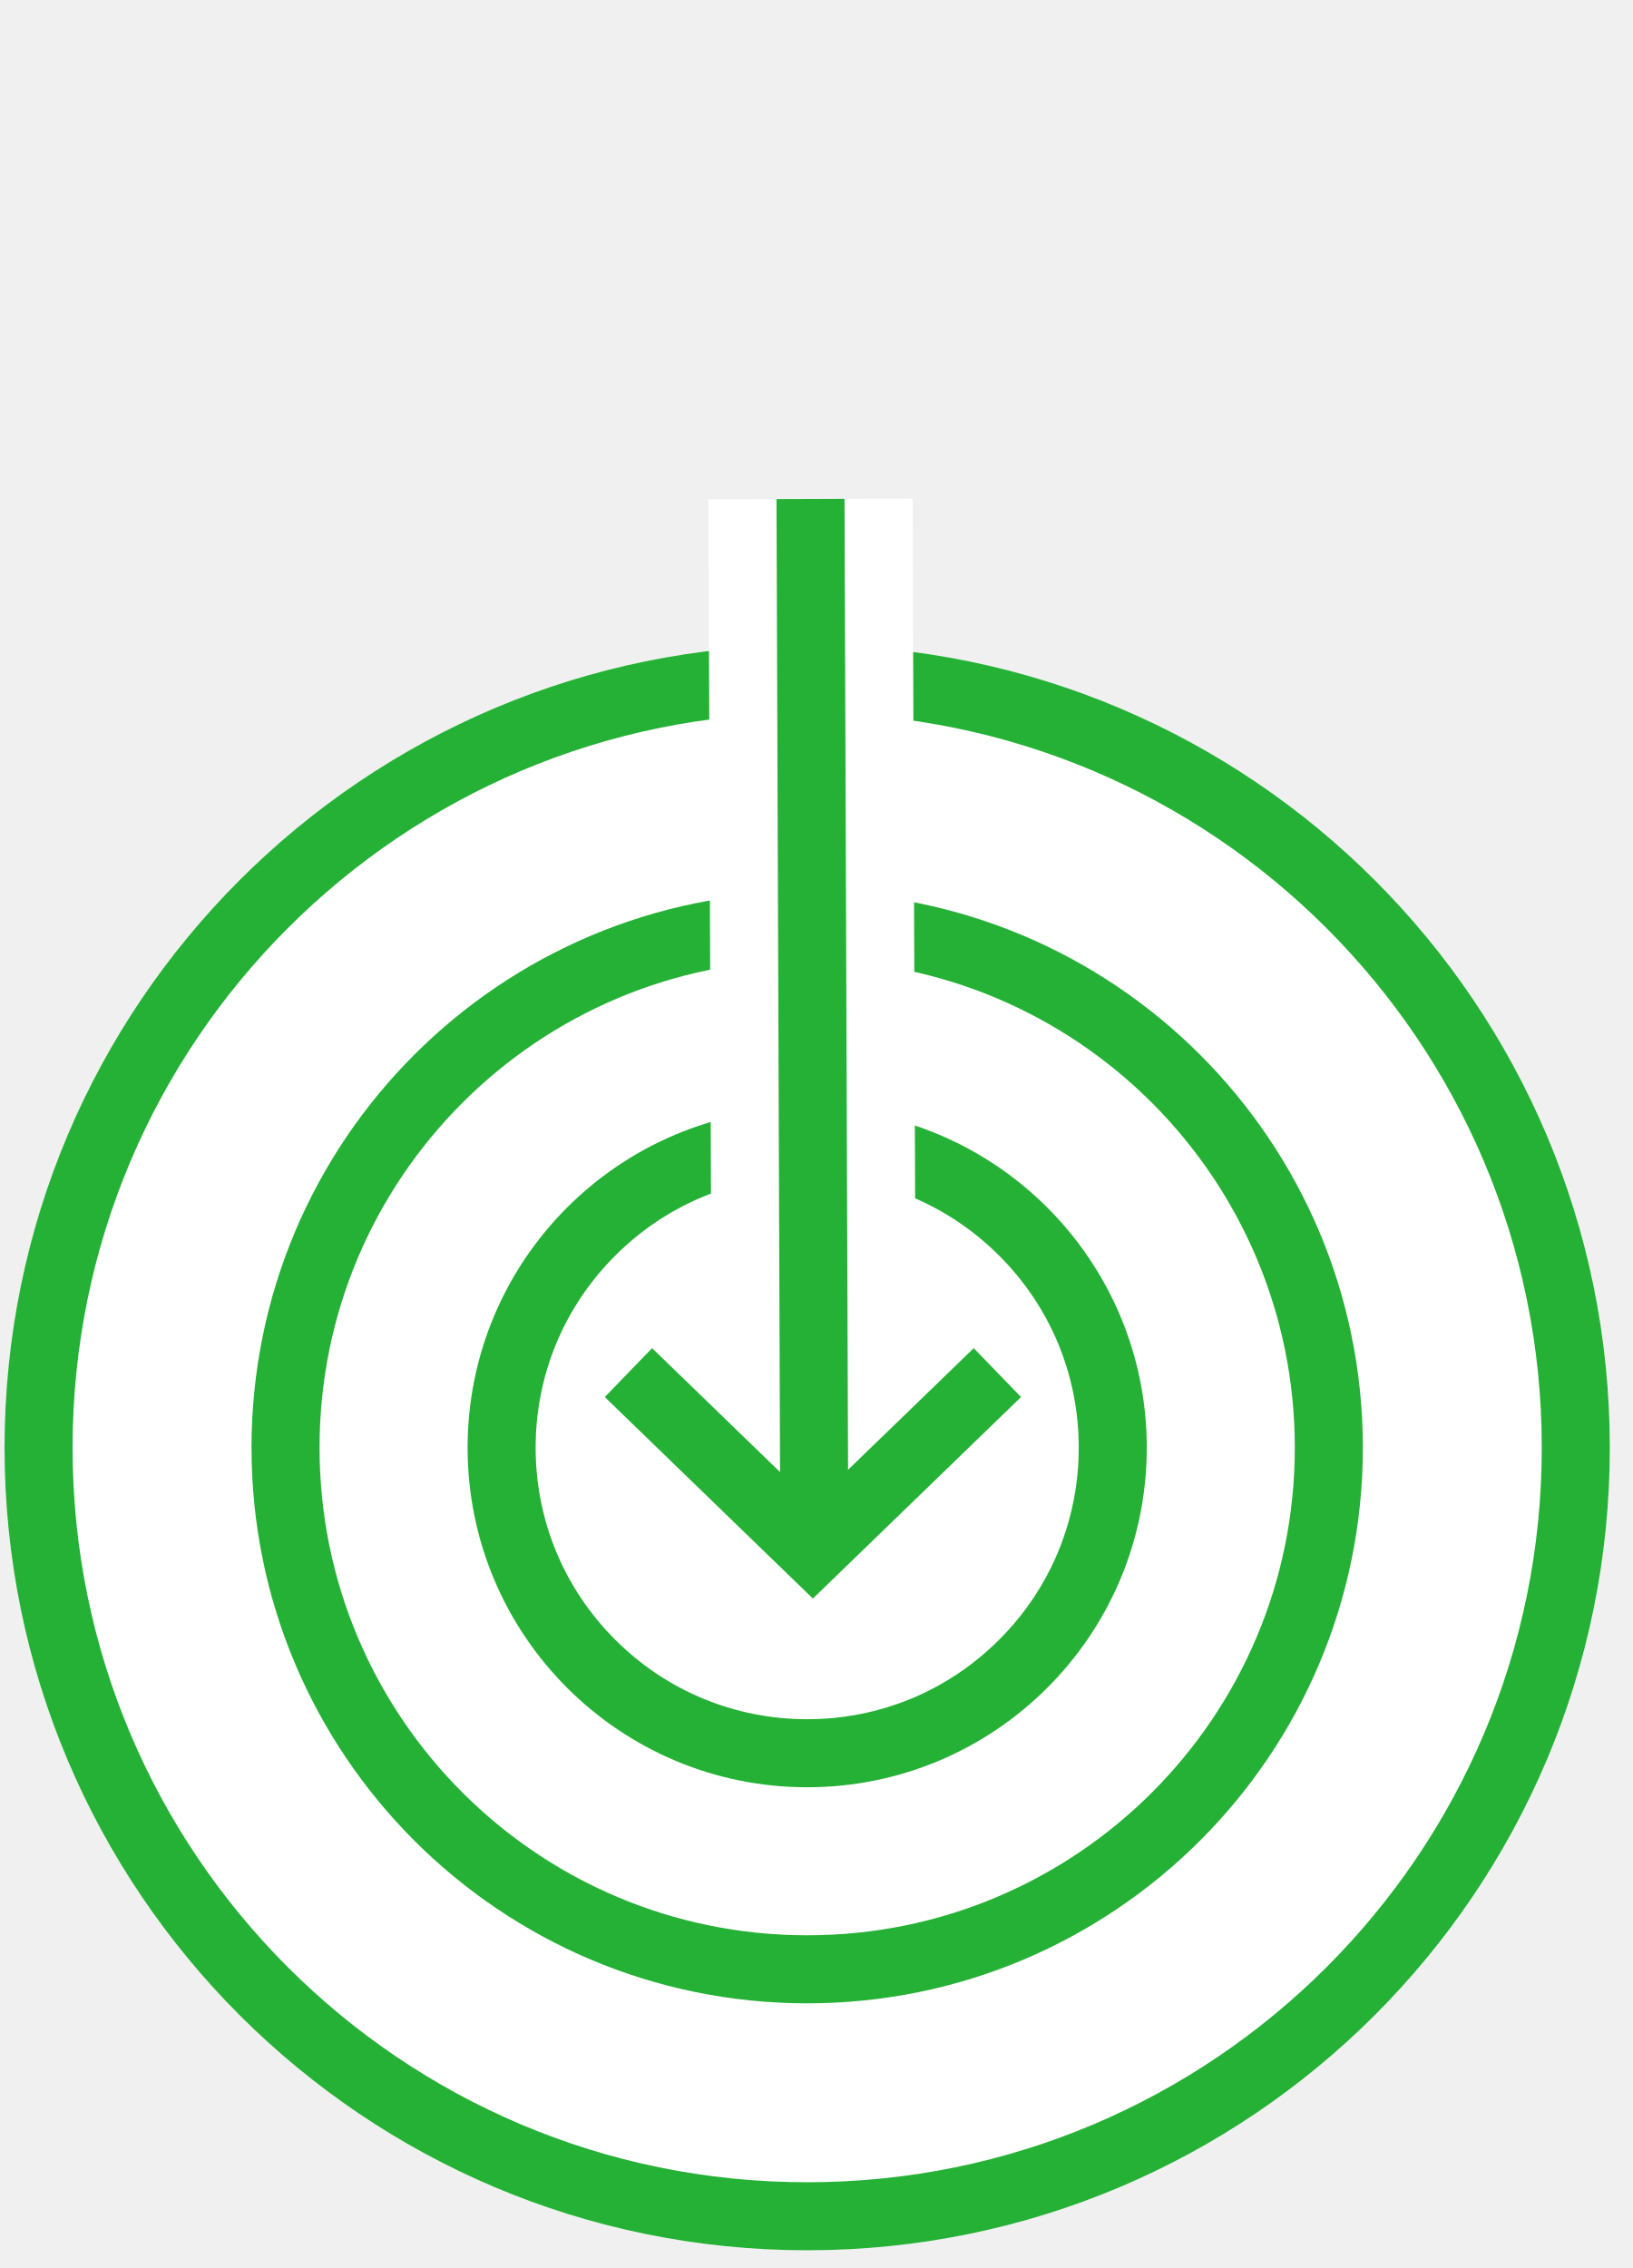
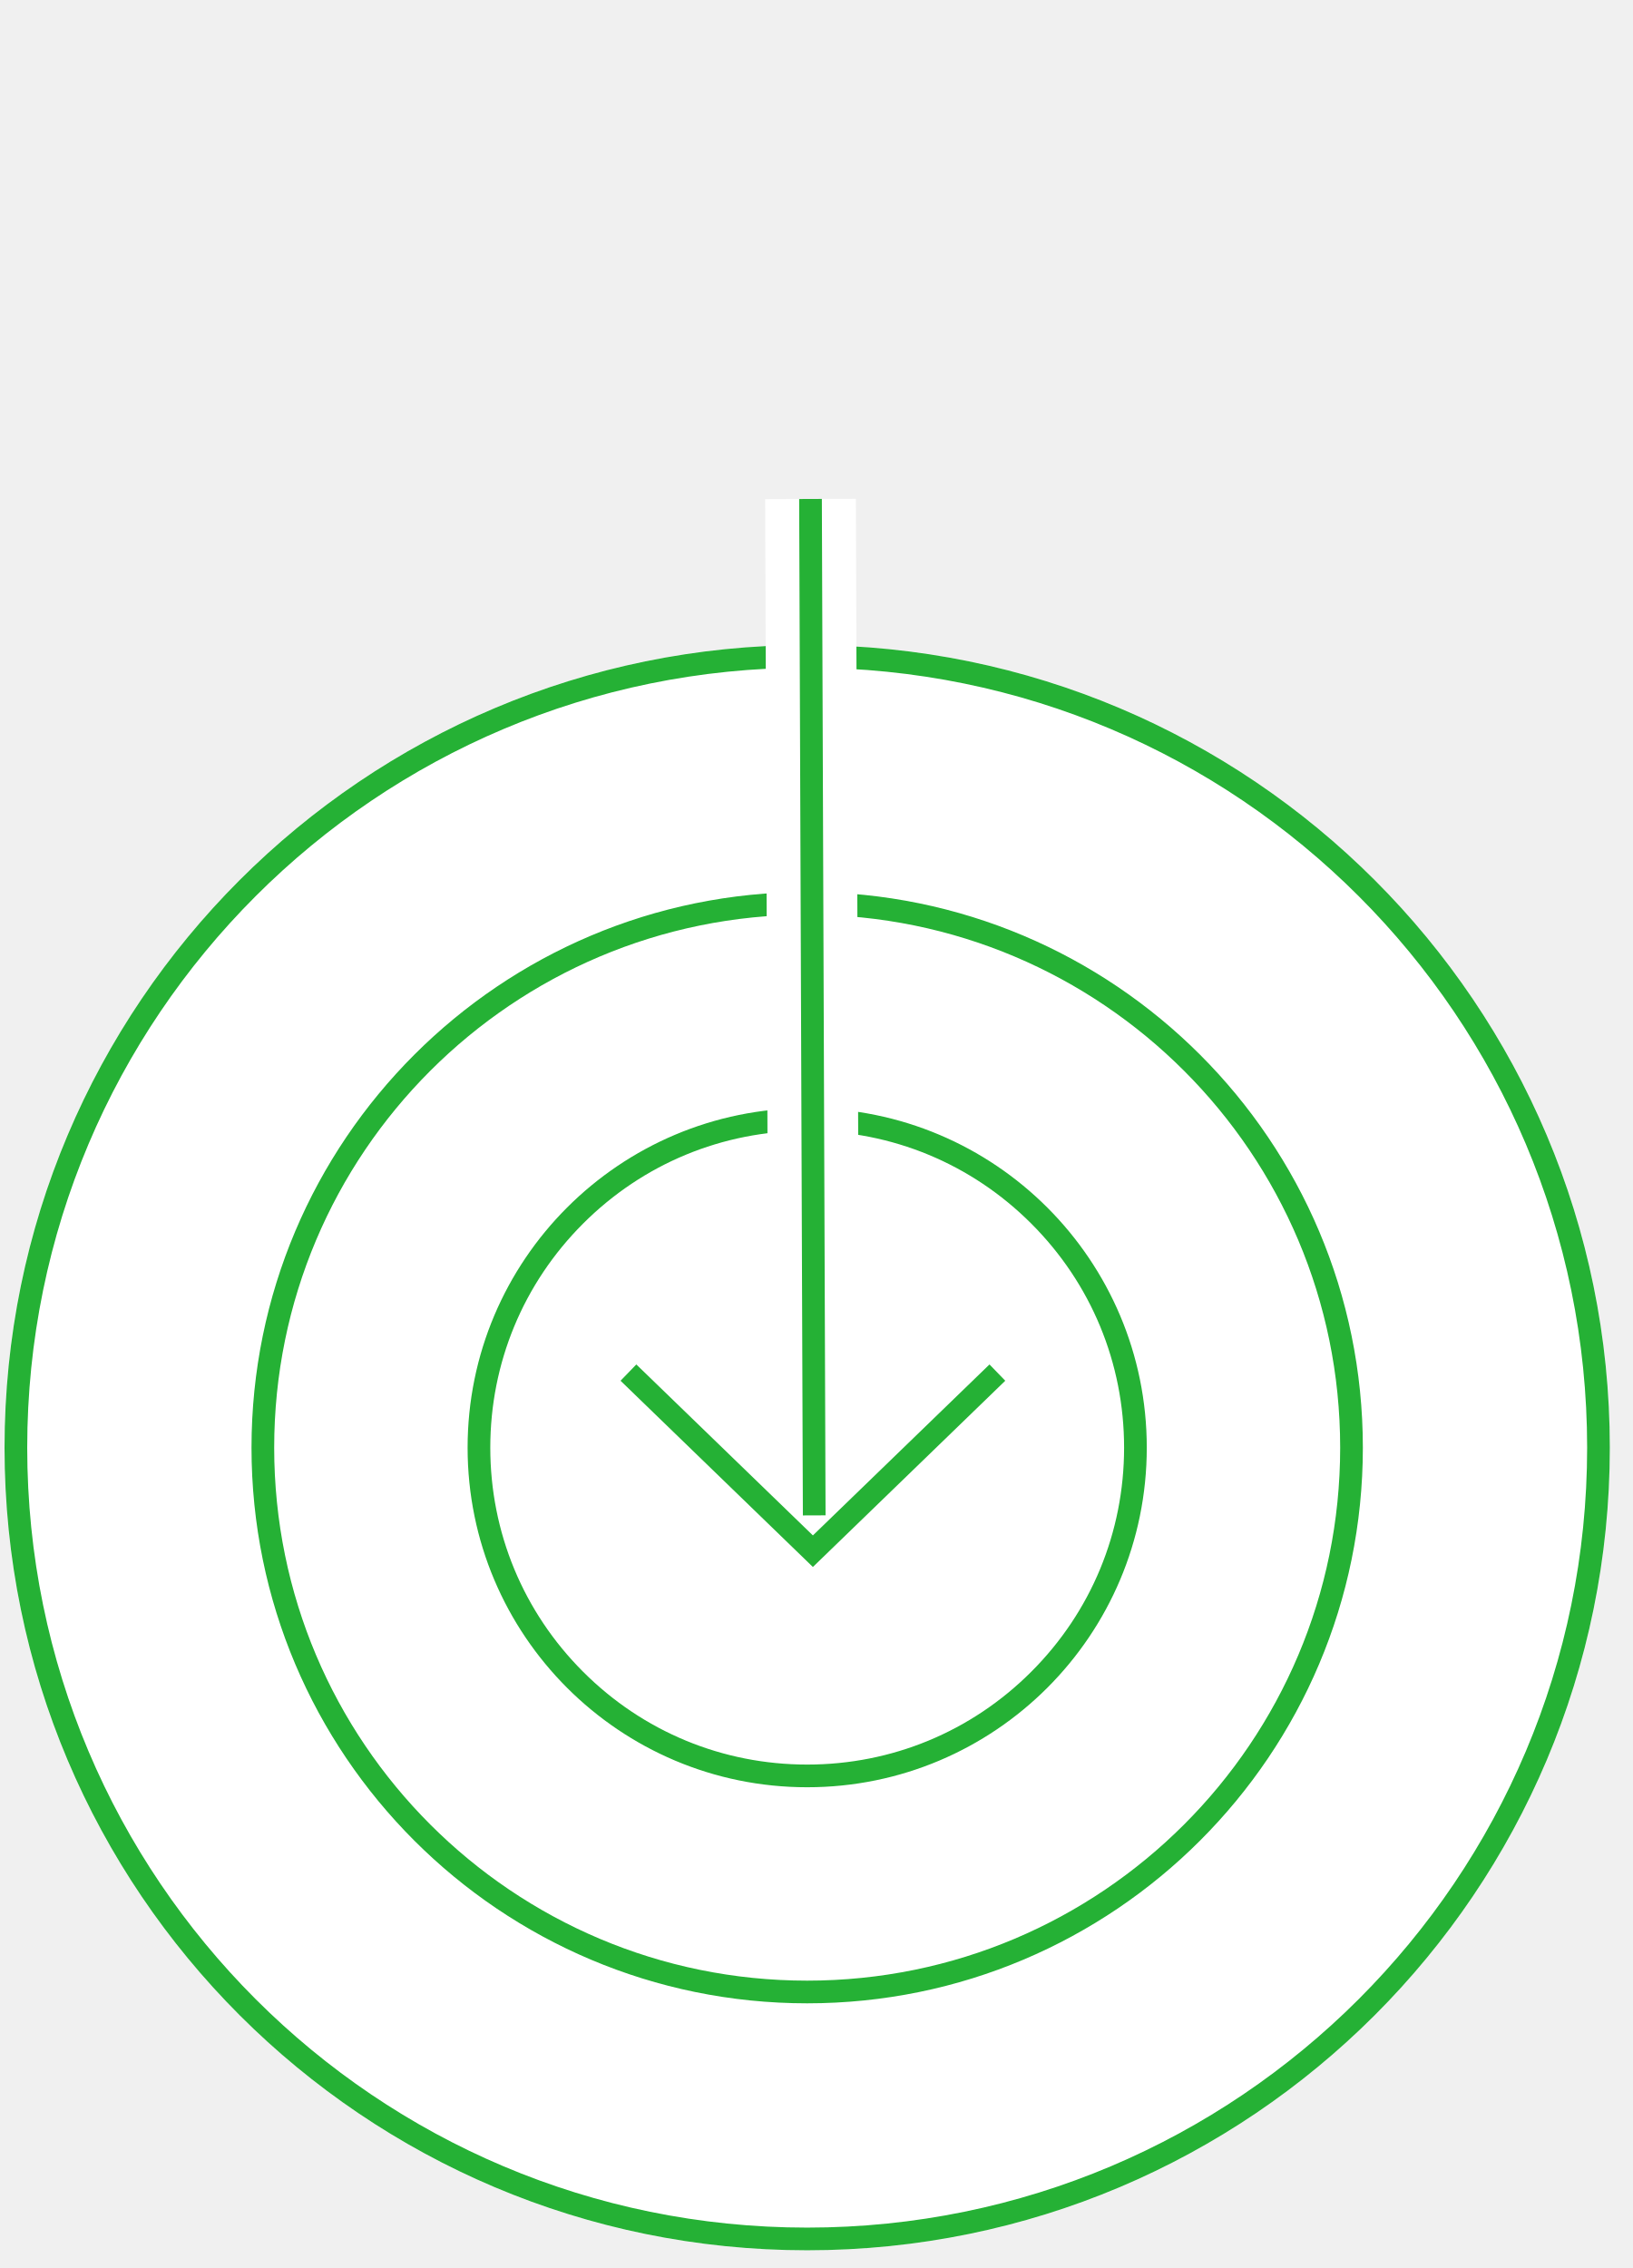
<svg xmlns="http://www.w3.org/2000/svg" viewBox="0 0 72 100">
  <defs>
-     <style>.a{clip-path:url(#b);}.b,.c{fill:#fff;}.b,.f{stroke:#25b135;stroke-width:3px;}.d,.e,.f,.h{fill:none;}.d,.e{stroke:#fff;}.d{stroke-width:7px;}.e{stroke-width:9px;}.g,.i{stroke:none;}.i{fill:#25b135;}</style>
+     <style>.a{clip-path:url(#b);}.b,.c{fill:#fff;}.b,.f{stroke:#25b135;}.d,.e,.f,.h{fill:none;}.d,.e{stroke:#fff;}.e{stroke-width:4px;}.g,.i{stroke:none;}.i{fill:#25b135;}</style>
    <clipPath id="b">
      <rect width="72" height="100" />
    </clipPath>
  </defs>
  <g id="a" class="a">
    <g class="b" transform="translate(0.2 28.441)">
      <ellipse class="g" cx="35.389" cy="35.389" rx="35.389" ry="35.389" />
-       <ellipse class="h" cx="35.389" cy="35.389" rx="33.889" ry="33.889" />
+       <ellipse class="h" cx="35.389" cy="35.389" rx="34.889" ry="34.889" />
    </g>
    <g class="b" transform="translate(11.089 39.33)">
      <ellipse class="g" cx="24.5" cy="24.5" rx="24.5" ry="24.5" />
-       <ellipse class="h" cx="24.5" cy="24.5" rx="23" ry="23" />
+       <ellipse class="h" cx="24.5" cy="24.5" rx="24" ry="24" />
    </g>
    <g class="c" transform="translate(20.617 48.858)">
-       <path class="g" d="M 14.972 28.445 C 11.374 28.445 7.991 27.044 5.446 24.499 C 2.901 21.954 1.5 18.571 1.5 14.972 C 1.5 11.374 2.901 7.991 5.446 5.446 C 7.991 2.901 11.374 1.5 14.972 1.5 C 18.571 1.5 21.954 2.901 24.499 5.446 C 27.044 7.991 28.445 11.374 28.445 14.972 C 28.445 18.571 27.044 21.954 24.499 24.499 C 21.954 27.044 18.571 28.445 14.972 28.445 Z" />
-       <path class="i" d="M 14.972 3 C 11.775 3 8.768 4.245 6.507 6.507 C 4.245 8.768 3 11.774 3 14.972 C 3 18.17 4.245 21.177 6.507 23.438 C 8.768 25.7 11.775 26.945 14.972 26.945 C 18.17 26.945 21.177 25.7 23.438 23.438 C 25.7 21.177 26.945 18.17 26.945 14.972 C 26.945 11.774 25.7 8.768 23.438 6.507 C 21.177 4.245 18.17 3 14.972 3 M 14.972 -1.9073486328125e-06 C 23.242 -1.9073486328125e-06 29.945 6.703 29.945 14.972 C 29.945 23.242 23.242 29.945 14.972 29.945 C 6.703 29.945 -3.814697265625e-06 23.242 -3.814697265625e-06 14.972 C -3.814697265625e-06 6.703 6.703 -1.9073486328125e-06 14.972 -1.9073486328125e-06 Z" />
+       <path class="g" d="M 14.972 29.445 C 11.107 29.445 7.472 27.94 4.739 25.206 C 2.005 22.473 0.5 18.838 0.5 14.972 C 0.5 11.107 2.005 7.472 4.739 4.739 C 7.472 2.005 11.107 0.5 14.972 0.5 C 18.838 0.5 22.473 2.005 25.206 4.739 C 27.94 7.472 29.445 11.107 29.445 14.972 C 29.445 18.838 27.94 22.473 25.206 25.206 C 22.473 27.94 18.838 29.445 14.972 29.445 Z" />
+       <path class="i" d="M 14.972 1 C 11.24 1 7.731 2.453 5.092 5.092 C 2.453 7.731 1 11.24 1 14.972 C 1 18.705 2.453 22.213 5.092 24.852 C 7.731 27.492 11.24 28.945 14.972 28.945 C 18.705 28.945 22.213 27.492 24.852 24.852 C 27.492 22.213 28.945 18.705 28.945 14.972 C 28.945 11.24 27.492 7.731 24.852 5.092 C 22.213 2.453 18.705 1 14.972 1 M 14.972 -1.9073486328125e-06 C 23.242 -1.9073486328125e-06 29.945 6.703 29.945 14.972 C 29.945 23.242 23.242 29.945 14.972 29.945 C 6.703 29.945 -3.814697265625e-06 23.242 -3.814697265625e-06 14.972 C -3.814697265625e-06 6.703 6.703 -1.9073486328125e-06 14.972 -1.9073486328125e-06 Z" />
    </g>
    <g transform="translate(13.409 22)">
      <path class="d" d="M0,0,7.875,8.134,0,16.267" transform="translate(30.566 38.52) rotate(90)" />
      <line class="e" x2="31.805" y2="31.574" transform="translate(22.327 0) rotate(45)" />
      <path class="f" d="M0,0,7.875,8.134,0,16.267" transform="translate(30.566 38.52) rotate(90)" />
      <line class="f" x2="31.805" y2="31.574" transform="translate(22.327 0) rotate(45)" />
    </g>
  </g>
</svg>
